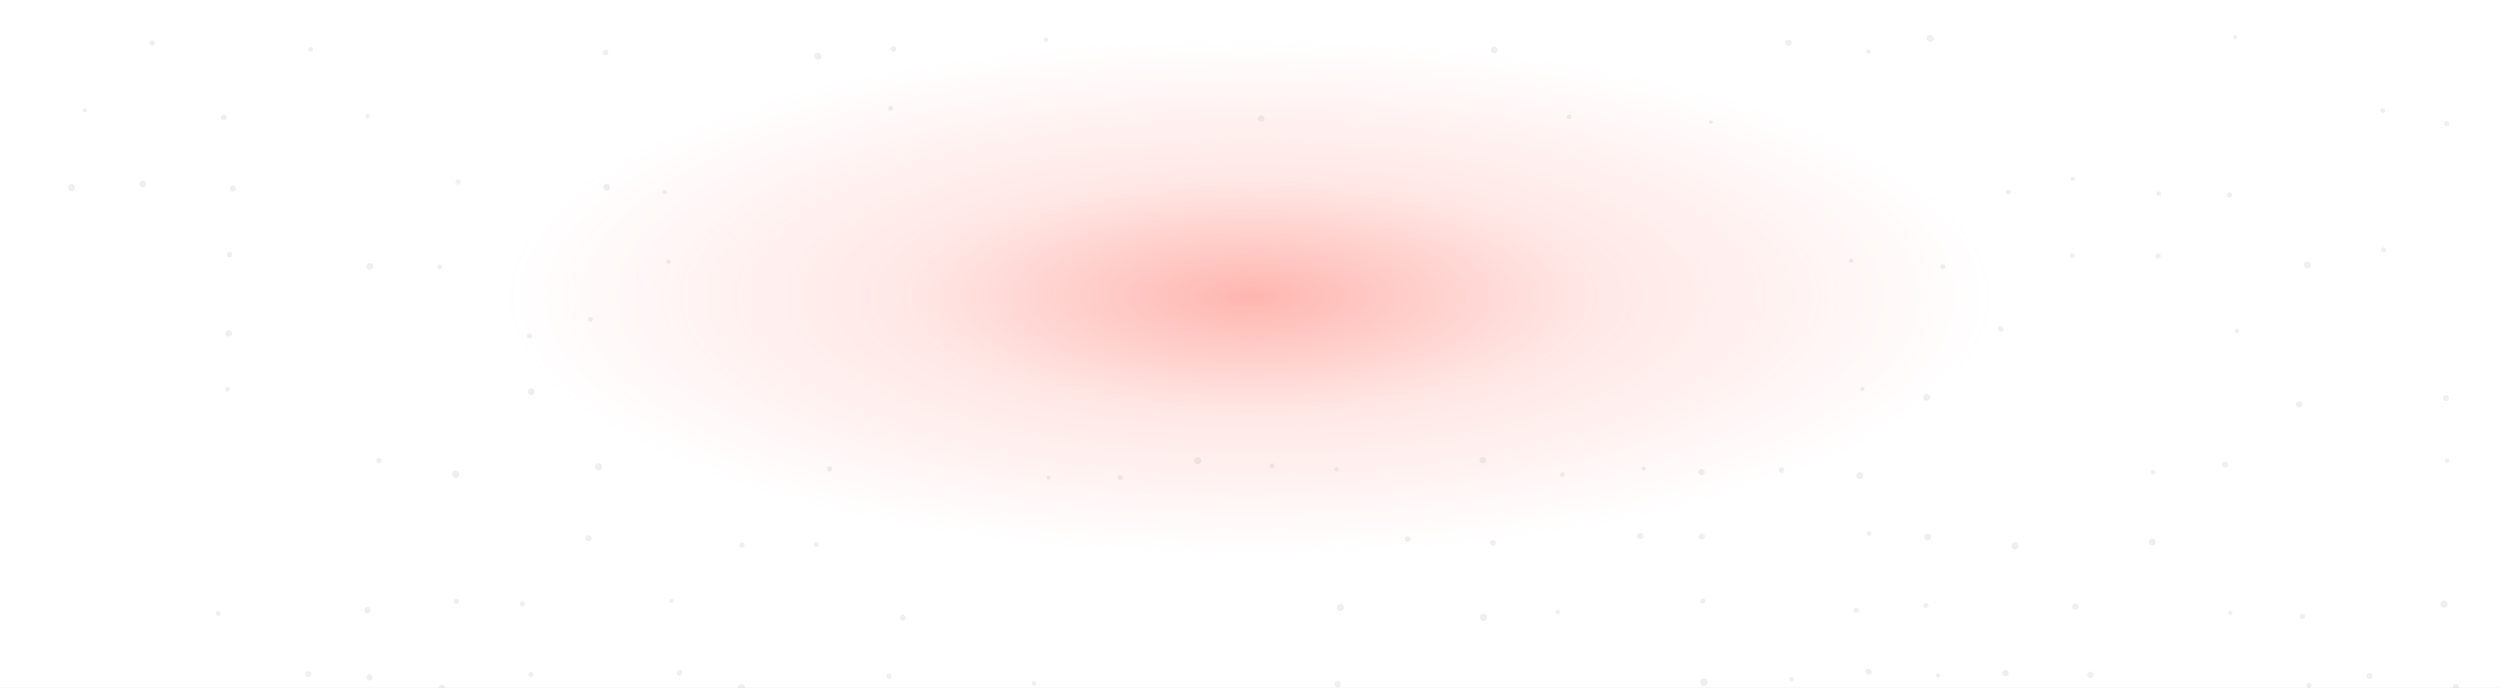
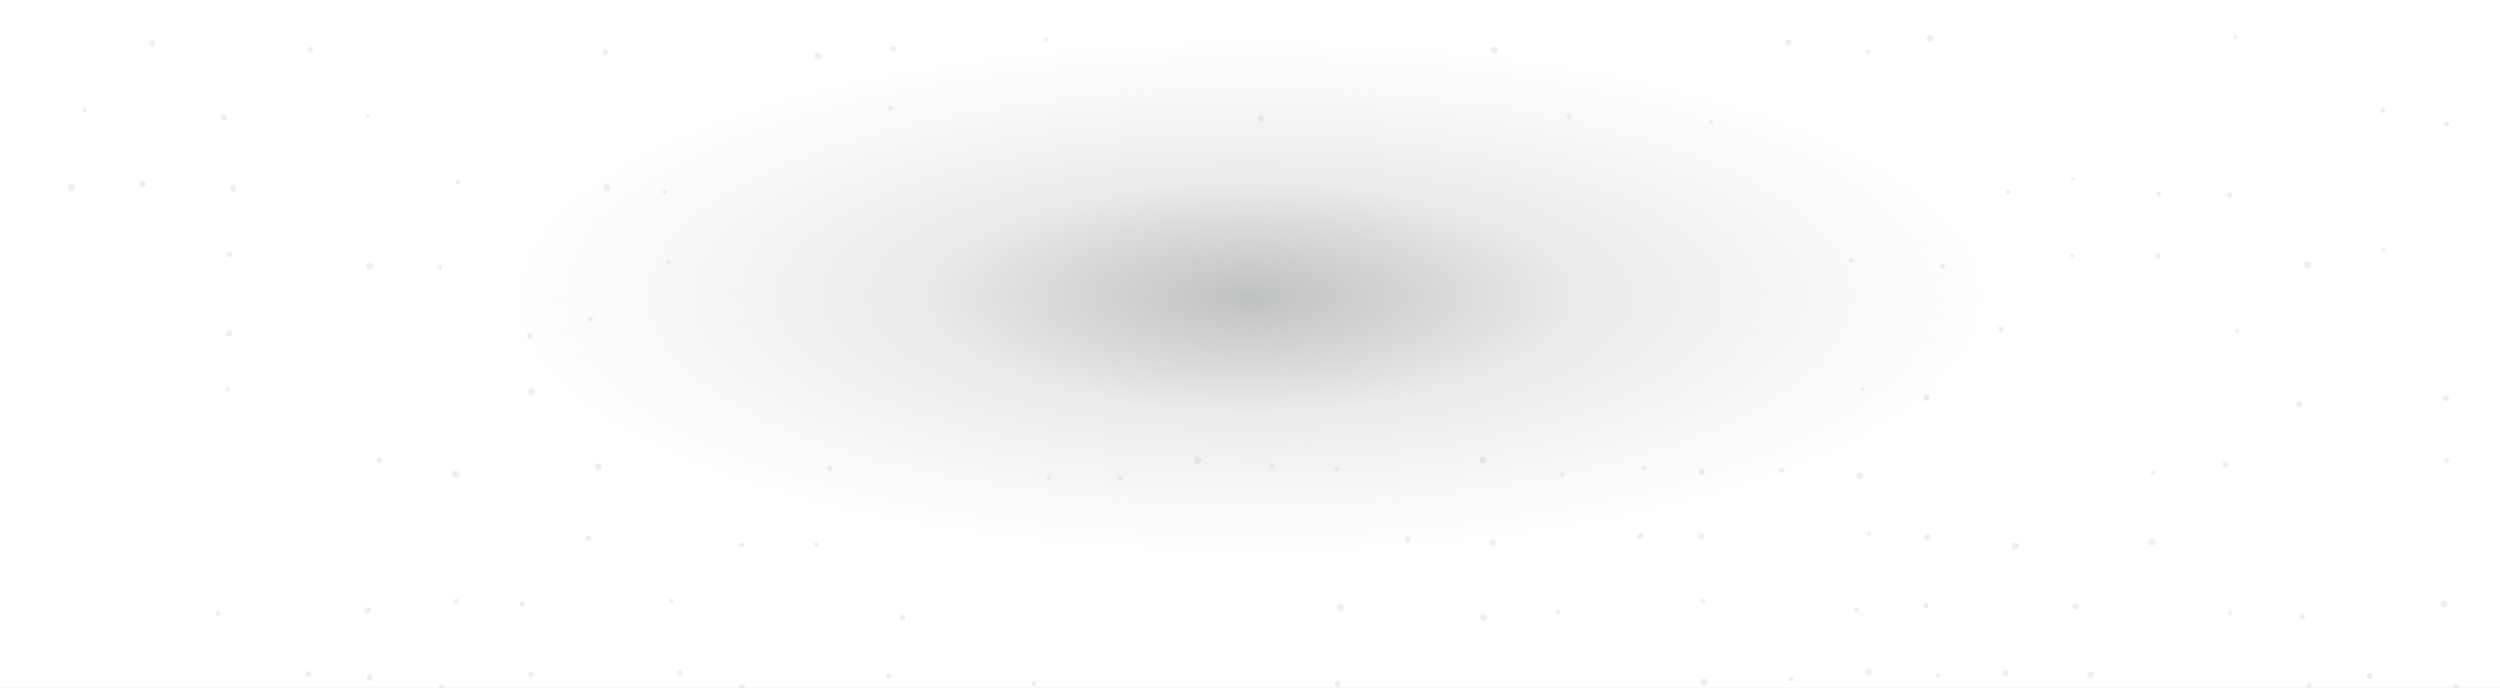
<svg xmlns="http://www.w3.org/2000/svg" viewBox="0 0 1280 352" width="1280" height="352" role="img" aria-label="HelloOnce — Say hello once. Every agent knows you.">
  <defs>
    <radialGradient id="halo" cx="50%" cy="50%" r="50%">
-       <stop offset="0" stop-color="#FF7A70" stop-opacity=".55" />
-       <stop offset=".45" stop-color="#FF7A70" stop-opacity=".18" />
-       <stop offset="1" stop-color="#FF7A70" stop-opacity="0" />
+       <stop offset="0" stop-color="#8A908C" stop-opacity=".55" />
+       <stop offset=".45" stop-color="#8A908C" stop-opacity=".18" />
+       <stop offset="1" stop-color="#8A908C" stop-opacity="0" />
    </radialGradient>
    <linearGradient id="cardGrad" x1="0" y1="0" x2="0" y2="1">
      <stop offset="0" stop-color="#FFFFFF" />
      <stop offset="1" stop-color="#FFFFFF" />
    </linearGradient>
    <linearGradient id="cardAltGrad" x1="0" y1="0" x2="0" y2="1">
-       <stop offset="0" stop-color="#F6F8FA" />
-       <stop offset="1" stop-color="#F6F8FA" />
+       <stop offset="0" stop-color="#F4F3EF" />
+       <stop offset="1" stop-color="#F4F3EF" />
    </linearGradient>
    <filter id="soft" x="-30%" y="-30%" width="160%" height="180%">
-       <feDropShadow dx="0" dy="8" stdDeviation="14" flood-color="rgba(31,35,40,.13)" flood-opacity="1" />
+       <feDropShadow dx="0" dy="8" stdDeviation="14" flood-color="rgba(21,25,27,.12)" flood-opacity="1" />
    </filter>
    <filter id="softSm" x="-30%" y="-30%" width="160%" height="180%">
-       <feDropShadow dx="0" dy="4" stdDeviation="7" flood-color="rgba(31,35,40,.13)" flood-opacity=".8" />
+       <feDropShadow dx="0" dy="4" stdDeviation="7" flood-color="rgba(21,25,27,.12)" flood-opacity=".8" />
    </filter>
  </defs>
  <style>
  .s{font-family:-apple-system, BlinkMacSystemFont, 'Segoe UI Variable Display', 'Segoe UI', 'Helvetica Neue', Arial, 'Microsoft YaHei', 'PingFang SC', 'Hiragino Sans GB', 'Noto Sans CJK SC', sans-serif}
  .m{font-family:ui-monospace, SFMono-Regular, 'SF Mono', Menlo, Consolas, 'Liberation Mono', 'Microsoft YaHei', monospace}
  .rise{opacity:0;animation:rise .9s cubic-bezier(.16,.84,.32,1) both}
  @keyframes rise{from{opacity:0;transform:translateY(14px);filter:blur(6px)}to{opacity:1;transform:none;filter:blur(0)}}
  @keyframes breathe{0%,100%{opacity:.45;transform:scale(.96)}50%{opacity:.9;transform:scale(1.05)}}
  @keyframes breathe2{
    0%{opacity:.05;transform:scale(.93);animation-timing-function:cubic-bezier(.66,0,.34,1)}
    18%{opacity:.12;transform:scale(1.03);animation-timing-function:cubic-bezier(.37,0,.63,1)}
    34%{opacity:.07;transform:scale(.99);animation-timing-function:cubic-bezier(.45,0,.55,1)}
    57%{opacity:.15;transform:scale(1.085);animation-timing-function:cubic-bezier(.3,0,.7,1)}
    72%{opacity:.088;transform:scale(1.008);animation-timing-function:cubic-bezier(.6,0,.4,1)}
    88%{opacity:.126;transform:scale(1.052);animation-timing-function:cubic-bezier(.5,0,.5,1)}
    100%{opacity:.05;transform:scale(.93)}
  }
  @keyframes twinkle{0%,100%{opacity:.12}50%{opacity:.5}}
  .tw{animation:twinkle 9s ease-in-out infinite}
  .snr{animation:snr 5.4s cubic-bezier(.16,.84,.32,1) infinite;transform-box:fill-box;transform-origin:center}
  @keyframes snr{0%{transform:scale(.5);opacity:.55}65%{opacity:0}100%{transform:scale(1.6);opacity:0}}
  .swp{animation-timing-function:cubic-bezier(.83,0,.17,1);animation-iteration-count:infinite;opacity:0}
  .march{animation:march 1.65s linear infinite}
  .dp{animation:dotpulse 2.6s ease-in-out infinite}
  @keyframes dotpulse{0%,100%{opacity:.42}50%{opacity:1}}
  @keyframes march{to{stroke-dashoffset:-24}}
  .scan{animation:scan 4s cubic-bezier(.83,0,.17,1) infinite;opacity:0}
  @keyframes scan{0%{transform:translateX(0);opacity:0}8%{opacity:1}88%{opacity:1}100%{transform:translateX(1140px);opacity:0}}
  @media (prefers-reduced-motion: reduce){
    .rise{animation:none!important;opacity:1!important;filter:none!important;transform:none!important}
    .tw{animation:none!important;opacity:.55!important}
    .snr,.swp,.scan{animation:none!important;opacity:0!important}
    .march{animation:none!important}
    .dp{animation:none!important;opacity:1!important}
  }</style>
  <rect width="1280" height="352" fill="#FFFFFF" />
  <g>
-     <circle cx="43.4" cy="56.5" r="1.05" fill="rgba(13,17,23,.07)" class="tw" style="animation-delay:-0.78s;animation-duration:5.7s" />
-     <circle cx="36.6" cy="96.0" r="1.80" fill="rgba(13,17,23,.07)" class="tw" style="animation-delay:-2.83s;animation-duration:5.5s" />
-     <circle cx="77.9" cy="22.1" r="1.42" fill="rgba(13,17,23,.07)" class="tw" style="animation-delay:-6.70s;animation-duration:3.3s" />
-     <circle cx="73.1" cy="94.2" r="1.70" fill="rgba(13,17,23,.07)" class="tw" style="animation-delay:-3.39s;animation-duration:4.3s" />
-     <circle cx="114.6" cy="60.2" r="1.50" fill="rgba(13,17,23,.07)" class="tw" style="animation-delay:-7.96s;animation-duration:4.4s" />
-     <circle cx="119.3" cy="96.5" r="1.58" fill="rgba(13,17,23,.07)" class="tw" style="animation-delay:-0.40s;animation-duration:6.3s" />
-     <circle cx="117.5" cy="130.3" r="1.39" fill="rgba(13,17,23,.07)" class="tw" style="animation-delay:-1.15s;animation-duration:5.0s" />
-     <circle cx="117.2" cy="170.7" r="1.73" fill="rgba(13,17,23,.07)" class="tw" style="animation-delay:-7.95s;animation-duration:6.5s" />
-     <circle cx="116.5" cy="199.3" r="1.22" fill="rgba(13,17,23,.07)" class="tw" style="animation-delay:-4.45s;animation-duration:4.8s" />
-     <circle cx="111.7" cy="314.1" r="1.25" fill="rgba(13,17,23,.07)" class="tw" style="animation-delay:-2.58s;animation-duration:6.0s" />
-     <circle cx="159.0" cy="25.3" r="1.24" fill="rgba(13,17,23,.07)" class="tw" style="animation-delay:-3.48s;animation-duration:6.4s" />
-     <circle cx="157.9" cy="345.2" r="1.57" fill="rgba(13,17,23,.07)" class="tw" style="animation-delay:-6.94s;animation-duration:5.8s" />
-     <circle cx="188.2" cy="59.5" r="1.14" fill="rgba(13,17,23,.07)" class="tw" style="animation-delay:-4.85s;animation-duration:5.9s" />
-     <circle cx="189.3" cy="136.4" r="1.74" fill="rgba(13,17,23,.07)" class="tw" style="animation-delay:-4.13s;animation-duration:6.4s" />
-     <circle cx="194.1" cy="235.8" r="1.37" fill="rgba(13,17,23,.07)" class="tw" style="animation-delay:-7.94s;animation-duration:4.5s" />
-     <circle cx="188.2" cy="312.4" r="1.65" fill="rgba(13,17,23,.07)" class="tw" style="animation-delay:-4.29s;animation-duration:3.5s" />
-     <circle cx="189.2" cy="346.8" r="1.60" fill="rgba(13,17,23,.07)" class="tw" style="animation-delay:-8.23s;animation-duration:4.7s" />
-     <circle cx="234.5" cy="93.2" r="1.29" fill="rgba(13,17,23,.07)" class="tw" style="animation-delay:-7.00s;animation-duration:6.4s" />
-     <circle cx="225.1" cy="136.7" r="1.22" fill="rgba(13,17,23,.07)" class="tw" style="animation-delay:-1.93s;animation-duration:4.6s" />
-     <circle cx="233.3" cy="242.8" r="1.86" fill="rgba(13,17,23,.07)" class="tw" style="animation-delay:-2.96s;animation-duration:4.1s" />
-     <circle cx="233.6" cy="307.9" r="1.37" fill="rgba(13,17,23,.07)" class="tw" style="animation-delay:-6.41s;animation-duration:5.9s" />
-     <circle cx="226.2" cy="352.3" r="1.76" fill="rgba(13,17,23,.07)" class="tw" style="animation-delay:-5.61s;animation-duration:4.4s" />
-     <circle cx="271.1" cy="172.0" r="1.33" fill="rgba(13,17,23,.07)" class="tw" style="animation-delay:-8.03s;animation-duration:6.6s" />
-     <circle cx="272.0" cy="200.5" r="1.74" fill="rgba(13,17,23,.07)" class="tw" style="animation-delay:-3.11s;animation-duration:3.4s" />
-     <circle cx="267.5" cy="309.2" r="1.37" fill="rgba(13,17,23,.07)" class="tw" style="animation-delay:-2.38s;animation-duration:3.8s" />
-     <circle cx="271.9" cy="345.3" r="1.34" fill="rgba(13,17,23,.07)" class="tw" style="animation-delay:-6.15s;animation-duration:6.0s" />
-     <circle cx="310.0" cy="26.8" r="1.51" fill="rgba(13,17,23,.07)" class="tw" style="animation-delay:-5.68s;animation-duration:4.6s" />
-     <circle cx="310.6" cy="95.9" r="1.71" fill="rgba(13,17,23,.07)" class="tw" style="animation-delay:-5.26s;animation-duration:6.1s" />
-     <circle cx="302.3" cy="163.5" r="1.24" fill="rgba(13,17,23,.07)" class="tw" style="animation-delay:-6.55s;animation-duration:3.6s" />
-     <circle cx="306.4" cy="239.0" r="1.85" fill="rgba(13,17,23,.07)" class="tw" style="animation-delay:-3.83s;animation-duration:3.8s" />
-     <circle cx="301.4" cy="275.6" r="1.57" fill="rgba(13,17,23,.07)" class="tw" style="animation-delay:-7.24s;animation-duration:3.3s" />
-     <circle cx="340.4" cy="98.3" r="1.11" fill="rgba(13,17,23,.07)" class="tw" style="animation-delay:-3.72s;animation-duration:3.8s" />
-     <circle cx="342.3" cy="134.0" r="1.12" fill="rgba(13,17,23,.07)" class="tw" style="animation-delay:-1.27s;animation-duration:6.4s" />
-     <circle cx="343.8" cy="307.7" r="1.12" fill="rgba(13,17,23,.07)" class="tw" style="animation-delay:-1.52s;animation-duration:4.4s" />
-     <circle cx="347.9" cy="344.5" r="1.48" fill="rgba(13,17,23,.07)" class="tw" style="animation-delay:-6.46s;animation-duration:6.6s" />
-     <circle cx="379.8" cy="279.1" r="1.39" fill="rgba(13,17,23,.07)" class="tw" style="animation-delay:-4.05s;animation-duration:4.8s" />
-     <circle cx="379.6" cy="352.2" r="1.88" fill="rgba(13,17,23,.07)" class="tw" style="animation-delay:-1.07s;animation-duration:3.5s" />
-     <circle cx="418.7" cy="28.8" r="1.83" fill="rgba(13,17,23,.07)" class="tw" style="animation-delay:-7.83s;animation-duration:3.3s" />
-     <circle cx="424.8" cy="240.0" r="1.35" fill="rgba(13,17,23,.07)" class="tw" style="animation-delay:-7.49s;animation-duration:6.5s" />
-     <circle cx="417.9" cy="278.9" r="1.24" fill="rgba(13,17,23,.07)" class="tw" style="animation-delay:-2.12s;animation-duration:5.8s" />
-     <circle cx="457.4" cy="25.0" r="1.44" fill="rgba(13,17,23,.07)" class="tw" style="animation-delay:-8.53s;animation-duration:4.1s" />
-     <circle cx="456.0" cy="55.4" r="1.28" fill="rgba(13,17,23,.07)" class="tw" style="animation-delay:-3.13s;animation-duration:5.2s" />
-     <circle cx="462.2" cy="316.3" r="1.51" fill="rgba(13,17,23,.07)" class="tw" style="animation-delay:-4.69s;animation-duration:4.4s" />
-     <circle cx="455.1" cy="346.2" r="1.36" fill="rgba(13,17,23,.07)" class="tw" style="animation-delay:-2.75s;animation-duration:5.5s" />
-     <circle cx="535.6" cy="20.4" r="1.23" fill="rgba(13,17,23,.07)" class="tw" style="animation-delay:-4.89s;animation-duration:4.6s" />
-     <circle cx="536.9" cy="244.6" r="1.07" fill="rgba(13,17,23,.07)" class="tw" style="animation-delay:-7.13s;animation-duration:3.9s" />
-     <circle cx="529.4" cy="349.9" r="1.22" fill="rgba(13,17,23,.07)" class="tw" style="animation-delay:-1.59s;animation-duration:6.1s" />
-     <circle cx="573.6" cy="244.6" r="1.37" fill="rgba(13,17,23,.07)" class="tw" style="animation-delay:-2.10s;animation-duration:5.1s" />
-     <circle cx="613.2" cy="235.9" r="1.84" fill="rgba(13,17,23,.07)" class="tw" style="animation-delay:-3.32s;animation-duration:5.7s" />
-     <circle cx="645.7" cy="60.7" r="1.69" fill="rgba(13,17,23,.07)" class="tw" style="animation-delay:-8.61s;animation-duration:5.6s" />
-     <circle cx="651.3" cy="238.5" r="1.23" fill="rgba(13,17,23,.07)" class="tw" style="animation-delay:-5.01s;animation-duration:5.0s" />
-     <circle cx="684.2" cy="240.3" r="1.14" fill="rgba(13,17,23,.07)" class="tw" style="animation-delay:-5.04s;animation-duration:4.0s" />
-     <circle cx="686.3" cy="311.0" r="1.79" fill="rgba(13,17,23,.07)" class="tw" style="animation-delay:-6.27s;animation-duration:4.6s" />
-     <circle cx="684.9" cy="350.3" r="1.61" fill="rgba(13,17,23,.07)" class="tw" style="animation-delay:-0.91s;animation-duration:6.1s" />
-     <circle cx="720.7" cy="276.1" r="1.45" fill="rgba(13,17,23,.07)" class="tw" style="animation-delay:-8.80s;animation-duration:3.3s" />
-     <circle cx="765.1" cy="25.6" r="1.76" fill="rgba(13,17,23,.07)" class="tw" style="animation-delay:-6.10s;animation-duration:5.4s" />
-     <circle cx="759.2" cy="235.6" r="1.70" fill="rgba(13,17,23,.07)" class="tw" style="animation-delay:-1.54s;animation-duration:4.1s" />
-     <circle cx="764.4" cy="277.9" r="1.53" fill="rgba(13,17,23,.07)" class="tw" style="animation-delay:-3.05s;animation-duration:5.5s" />
-     <circle cx="759.5" cy="316.1" r="1.86" fill="rgba(13,17,23,.07)" class="tw" style="animation-delay:-3.72s;animation-duration:4.8s" />
-     <circle cx="803.4" cy="59.8" r="1.19" fill="rgba(13,17,23,.07)" class="tw" style="animation-delay:-1.98s;animation-duration:3.6s" />
-     <circle cx="799.9" cy="243.0" r="1.26" fill="rgba(13,17,23,.07)" class="tw" style="animation-delay:-7.95s;animation-duration:6.5s" />
-     <circle cx="797.6" cy="313.4" r="1.09" fill="rgba(13,17,23,.07)" class="tw" style="animation-delay:-2.97s;animation-duration:6.2s" />
-     <circle cx="841.6" cy="239.9" r="1.07" fill="rgba(13,17,23,.07)" class="tw" style="animation-delay:-0.65s;animation-duration:4.2s" />
-     <circle cx="839.8" cy="274.5" r="1.67" fill="rgba(13,17,23,.07)" class="tw" style="animation-delay:-7.38s;animation-duration:5.5s" />
-     <circle cx="876.0" cy="62.5" r="1.01" fill="rgba(13,17,23,.07)" class="tw" style="animation-delay:-3.91s;animation-duration:3.8s" />
-     <circle cx="871.2" cy="241.7" r="1.64" fill="rgba(13,17,23,.07)" class="tw" style="animation-delay:-6.09s;animation-duration:4.9s" />
-     <circle cx="871.3" cy="274.7" r="1.61" fill="rgba(13,17,23,.07)" class="tw" style="animation-delay:-1.39s;animation-duration:3.4s" />
-     <circle cx="871.9" cy="307.7" r="1.27" fill="rgba(13,17,23,.07)" class="tw" style="animation-delay:-7.16s;animation-duration:5.6s" />
-     <circle cx="872.4" cy="349.3" r="1.90" fill="rgba(13,17,23,.07)" class="tw" style="animation-delay:-6.57s;animation-duration:5.8s" />
-     <circle cx="915.7" cy="21.9" r="1.61" fill="rgba(13,17,23,.07)" class="tw" style="animation-delay:-5.13s;animation-duration:5.5s" />
-     <circle cx="912.1" cy="240.7" r="1.39" fill="rgba(13,17,23,.07)" class="tw" style="animation-delay:-5.41s;animation-duration:4.4s" />
-     <circle cx="917.2" cy="347.8" r="1.15" fill="rgba(13,17,23,.07)" class="tw" style="animation-delay:-3.98s;animation-duration:4.2s" />
-     <circle cx="956.6" cy="26.4" r="1.05" fill="rgba(13,17,23,.07)" class="tw" style="animation-delay:-5.10s;animation-duration:4.5s" />
-     <circle cx="947.8" cy="133.4" r="1.15" fill="rgba(13,17,23,.07)" class="tw" style="animation-delay:-6.85s;animation-duration:4.7s" />
-     <circle cx="953.6" cy="199.1" r="1.06" fill="rgba(13,17,23,.07)" class="tw" style="animation-delay:-7.10s;animation-duration:5.6s" />
-     <circle cx="952.2" cy="243.5" r="1.81" fill="rgba(13,17,23,.07)" class="tw" style="animation-delay:-5.00s;animation-duration:4.8s" />
-     <circle cx="956.9" cy="273.2" r="1.17" fill="rgba(13,17,23,.07)" class="tw" style="animation-delay:-7.58s;animation-duration:6.5s" />
-     <circle cx="950.4" cy="312.4" r="1.35" fill="rgba(13,17,23,.07)" class="tw" style="animation-delay:-4.02s;animation-duration:5.5s" />
-     <circle cx="956.7" cy="344.0" r="1.57" fill="rgba(13,17,23,.07)" class="tw" style="animation-delay:-1.50s;animation-duration:5.6s" />
-     <circle cx="988.3" cy="19.7" r="1.84" fill="rgba(13,17,23,.07)" class="tw" style="animation-delay:-1.56s;animation-duration:4.9s" />
-     <circle cx="994.7" cy="136.5" r="1.31" fill="rgba(13,17,23,.07)" class="tw" style="animation-delay:-4.08s;animation-duration:5.6s" />
-     <circle cx="986.4" cy="203.4" r="1.77" fill="rgba(13,17,23,.07)" class="tw" style="animation-delay:-1.83s;animation-duration:5.7s" />
-     <circle cx="986.9" cy="274.9" r="1.77" fill="rgba(13,17,23,.07)" class="tw" style="animation-delay:-8.51s;animation-duration:3.7s" />
-     <circle cx="986.1" cy="310.0" r="1.33" fill="rgba(13,17,23,.07)" class="tw" style="animation-delay:-4.00s;animation-duration:3.8s" />
-     <circle cx="992.3" cy="345.8" r="1.07" fill="rgba(13,17,23,.07)" class="tw" style="animation-delay:-8.83s;animation-duration:4.7s" />
-     <circle cx="1028.2" cy="98.4" r="1.26" fill="rgba(13,17,23,.07)" class="tw" style="animation-delay:-6.64s;animation-duration:5.2s" />
-     <circle cx="1024.4" cy="168.4" r="1.45" fill="rgba(13,17,23,.07)" class="tw" style="animation-delay:-2.33s;animation-duration:4.6s" />
-     <circle cx="1031.7" cy="279.5" r="1.86" fill="rgba(13,17,23,.07)" class="tw" style="animation-delay:-4.72s;animation-duration:5.1s" />
-     <circle cx="1026.8" cy="344.6" r="1.65" fill="rgba(13,17,23,.07)" class="tw" style="animation-delay:-2.22s;animation-duration:4.2s" />
-     <circle cx="1061.3" cy="91.6" r="1.03" fill="rgba(13,17,23,.07)" class="tw" style="animation-delay:-4.96s;animation-duration:5.2s" />
-     <circle cx="1061.0" cy="130.8" r="1.17" fill="rgba(13,17,23,.07)" class="tw" style="animation-delay:-3.14s;animation-duration:6.3s" />
-     <circle cx="1062.6" cy="310.6" r="1.63" fill="rgba(13,17,23,.07)" class="tw" style="animation-delay:-2.45s;animation-duration:3.5s" />
-     <circle cx="1070.3" cy="345.5" r="1.64" fill="rgba(13,17,23,.07)" class="tw" style="animation-delay:-5.47s;animation-duration:5.6s" />
-     <circle cx="1105.3" cy="99.1" r="1.13" fill="rgba(13,17,23,.07)" class="tw" style="animation-delay:-1.84s;animation-duration:6.2s" />
-     <circle cx="1104.9" cy="131.1" r="1.39" fill="rgba(13,17,23,.07)" class="tw" style="animation-delay:-6.79s;animation-duration:6.6s" />
-     <circle cx="1102.4" cy="241.8" r="1.20" fill="rgba(13,17,23,.07)" class="tw" style="animation-delay:-6.88s;animation-duration:6.0s" />
-     <circle cx="1101.9" cy="277.5" r="1.74" fill="rgba(13,17,23,.07)" class="tw" style="animation-delay:-2.11s;animation-duration:6.3s" />
-     <circle cx="1144.5" cy="19.0" r="1.07" fill="rgba(13,17,23,.07)" class="tw" style="animation-delay:-4.76s;animation-duration:3.5s" />
-     <circle cx="1141.5" cy="99.9" r="1.37" fill="rgba(13,17,23,.07)" class="tw" style="animation-delay:-0.46s;animation-duration:4.9s" />
-     <circle cx="1145.4" cy="169.5" r="1.15" fill="rgba(13,17,23,.07)" class="tw" style="animation-delay:-7.00s;animation-duration:5.9s" />
-     <circle cx="1139.3" cy="237.9" r="1.57" fill="rgba(13,17,23,.07)" class="tw" style="animation-delay:-8.66s;animation-duration:5.9s" />
-     <circle cx="1141.9" cy="313.7" r="1.14" fill="rgba(13,17,23,.07)" class="tw" style="animation-delay:-1.71s;animation-duration:4.2s" />
-     <circle cx="1181.4" cy="135.7" r="1.81" fill="rgba(13,17,23,.07)" class="tw" style="animation-delay:-6.27s;animation-duration:4.2s" />
-     <circle cx="1177.2" cy="207.0" r="1.60" fill="rgba(13,17,23,.07)" class="tw" style="animation-delay:-3.46s;animation-duration:4.0s" />
-     <circle cx="1178.8" cy="315.6" r="1.41" fill="rgba(13,17,23,.07)" class="tw" style="animation-delay:-0.40s;animation-duration:4.9s" />
-     <circle cx="1182.2" cy="350.9" r="1.37" fill="rgba(13,17,23,.07)" class="tw" style="animation-delay:-8.92s;animation-duration:3.8s" />
-     <circle cx="1220.0" cy="56.6" r="1.24" fill="rgba(13,17,23,.07)" class="tw" style="animation-delay:-0.52s;animation-duration:5.5s" />
-     <circle cx="1220.4" cy="127.9" r="1.27" fill="rgba(13,17,23,.07)" class="tw" style="animation-delay:-2.51s;animation-duration:5.0s" />
-     <circle cx="1213.2" cy="346.1" r="1.54" fill="rgba(13,17,23,.07)" class="tw" style="animation-delay:-0.56s;animation-duration:5.9s" />
-     <circle cx="1252.7" cy="63.3" r="1.30" fill="rgba(13,17,23,.07)" class="tw" style="animation-delay:-5.71s;animation-duration:3.3s" />
-     <circle cx="1252.3" cy="203.8" r="1.54" fill="rgba(13,17,23,.07)" class="tw" style="animation-delay:-8.05s;animation-duration:6.5s" />
-     <circle cx="1252.8" cy="235.8" r="1.13" fill="rgba(13,17,23,.07)" class="tw" style="animation-delay:-4.97s;animation-duration:6.1s" />
-     <circle cx="1251.3" cy="309.3" r="1.88" fill="rgba(13,17,23,.07)" class="tw" style="animation-delay:-6.57s;animation-duration:3.5s" />
-     <circle cx="1257.4" cy="351.7" r="1.57" fill="rgba(13,17,23,.07)" class="tw" style="animation-delay:-5.16s;animation-duration:6.0s" />
+     <circle cx="43.4" cy="56.5" r="1.05" fill="rgba(21,25,27,.07)" class="tw" style="animation-delay:-0.78s;animation-duration:5.7s" />
+     <circle cx="36.6" cy="96.0" r="1.80" fill="rgba(21,25,27,.07)" class="tw" style="animation-delay:-2.83s;animation-duration:5.5s" />
+     <circle cx="77.9" cy="22.1" r="1.42" fill="rgba(21,25,27,.07)" class="tw" style="animation-delay:-6.70s;animation-duration:3.3s" />
+     <circle cx="73.1" cy="94.2" r="1.70" fill="rgba(21,25,27,.07)" class="tw" style="animation-delay:-3.39s;animation-duration:4.3s" />
+     <circle cx="114.6" cy="60.2" r="1.50" fill="rgba(21,25,27,.07)" class="tw" style="animation-delay:-7.96s;animation-duration:4.4s" />
+     <circle cx="119.3" cy="96.5" r="1.58" fill="rgba(21,25,27,.07)" class="tw" style="animation-delay:-0.40s;animation-duration:6.3s" />
+     <circle cx="117.5" cy="130.3" r="1.39" fill="rgba(21,25,27,.07)" class="tw" style="animation-delay:-1.15s;animation-duration:5.0s" />
+     <circle cx="117.2" cy="170.7" r="1.73" fill="rgba(21,25,27,.07)" class="tw" style="animation-delay:-7.95s;animation-duration:6.5s" />
+     <circle cx="116.5" cy="199.3" r="1.22" fill="rgba(21,25,27,.07)" class="tw" style="animation-delay:-4.45s;animation-duration:4.8s" />
+     <circle cx="111.7" cy="314.1" r="1.25" fill="rgba(21,25,27,.07)" class="tw" style="animation-delay:-2.58s;animation-duration:6.0s" />
+     <circle cx="159.0" cy="25.3" r="1.24" fill="rgba(21,25,27,.07)" class="tw" style="animation-delay:-3.48s;animation-duration:6.4s" />
+     <circle cx="157.9" cy="345.2" r="1.57" fill="rgba(21,25,27,.07)" class="tw" style="animation-delay:-6.94s;animation-duration:5.8s" />
+     <circle cx="188.2" cy="59.5" r="1.14" fill="rgba(21,25,27,.07)" class="tw" style="animation-delay:-4.85s;animation-duration:5.9s" />
+     <circle cx="189.3" cy="136.4" r="1.74" fill="rgba(21,25,27,.07)" class="tw" style="animation-delay:-4.13s;animation-duration:6.4s" />
+     <circle cx="194.1" cy="235.8" r="1.37" fill="rgba(21,25,27,.07)" class="tw" style="animation-delay:-7.94s;animation-duration:4.5s" />
+     <circle cx="188.2" cy="312.4" r="1.65" fill="rgba(21,25,27,.07)" class="tw" style="animation-delay:-4.29s;animation-duration:3.5s" />
+     <circle cx="189.2" cy="346.8" r="1.60" fill="rgba(21,25,27,.07)" class="tw" style="animation-delay:-8.23s;animation-duration:4.7s" />
+     <circle cx="234.5" cy="93.2" r="1.29" fill="rgba(21,25,27,.07)" class="tw" style="animation-delay:-7.00s;animation-duration:6.4s" />
+     <circle cx="225.1" cy="136.7" r="1.22" fill="rgba(21,25,27,.07)" class="tw" style="animation-delay:-1.93s;animation-duration:4.6s" />
+     <circle cx="233.3" cy="242.8" r="1.86" fill="rgba(21,25,27,.07)" class="tw" style="animation-delay:-2.96s;animation-duration:4.1s" />
+     <circle cx="233.6" cy="307.9" r="1.37" fill="rgba(21,25,27,.07)" class="tw" style="animation-delay:-6.41s;animation-duration:5.9s" />
+     <circle cx="226.2" cy="352.3" r="1.76" fill="rgba(21,25,27,.07)" class="tw" style="animation-delay:-5.61s;animation-duration:4.4s" />
+     <circle cx="271.1" cy="172.0" r="1.33" fill="rgba(21,25,27,.07)" class="tw" style="animation-delay:-8.03s;animation-duration:6.6s" />
+     <circle cx="272.0" cy="200.5" r="1.74" fill="rgba(21,25,27,.07)" class="tw" style="animation-delay:-3.11s;animation-duration:3.4s" />
+     <circle cx="267.5" cy="309.2" r="1.37" fill="rgba(21,25,27,.07)" class="tw" style="animation-delay:-2.38s;animation-duration:3.8s" />
+     <circle cx="271.9" cy="345.3" r="1.34" fill="rgba(21,25,27,.07)" class="tw" style="animation-delay:-6.15s;animation-duration:6.0s" />
+     <circle cx="310.0" cy="26.8" r="1.51" fill="rgba(21,25,27,.07)" class="tw" style="animation-delay:-5.68s;animation-duration:4.6s" />
+     <circle cx="310.6" cy="95.9" r="1.71" fill="rgba(21,25,27,.07)" class="tw" style="animation-delay:-5.26s;animation-duration:6.1s" />
+     <circle cx="302.3" cy="163.5" r="1.24" fill="rgba(21,25,27,.07)" class="tw" style="animation-delay:-6.55s;animation-duration:3.6s" />
+     <circle cx="306.4" cy="239.0" r="1.85" fill="rgba(21,25,27,.07)" class="tw" style="animation-delay:-3.83s;animation-duration:3.8s" />
+     <circle cx="301.4" cy="275.6" r="1.57" fill="rgba(21,25,27,.07)" class="tw" style="animation-delay:-7.24s;animation-duration:3.3s" />
+     <circle cx="340.4" cy="98.3" r="1.11" fill="rgba(21,25,27,.07)" class="tw" style="animation-delay:-3.72s;animation-duration:3.8s" />
+     <circle cx="342.3" cy="134.0" r="1.12" fill="rgba(21,25,27,.07)" class="tw" style="animation-delay:-1.27s;animation-duration:6.4s" />
+     <circle cx="343.8" cy="307.7" r="1.12" fill="rgba(21,25,27,.07)" class="tw" style="animation-delay:-1.52s;animation-duration:4.4s" />
+     <circle cx="347.9" cy="344.5" r="1.48" fill="rgba(21,25,27,.07)" class="tw" style="animation-delay:-6.46s;animation-duration:6.6s" />
+     <circle cx="379.8" cy="279.1" r="1.39" fill="rgba(21,25,27,.07)" class="tw" style="animation-delay:-4.05s;animation-duration:4.8s" />
+     <circle cx="379.6" cy="352.2" r="1.88" fill="rgba(21,25,27,.07)" class="tw" style="animation-delay:-1.07s;animation-duration:3.5s" />
+     <circle cx="418.7" cy="28.8" r="1.83" fill="rgba(21,25,27,.07)" class="tw" style="animation-delay:-7.83s;animation-duration:3.3s" />
+     <circle cx="424.8" cy="240.0" r="1.35" fill="rgba(21,25,27,.07)" class="tw" style="animation-delay:-7.49s;animation-duration:6.5s" />
+     <circle cx="417.9" cy="278.9" r="1.24" fill="rgba(21,25,27,.07)" class="tw" style="animation-delay:-2.12s;animation-duration:5.8s" />
+     <circle cx="457.4" cy="25.0" r="1.44" fill="rgba(21,25,27,.07)" class="tw" style="animation-delay:-8.53s;animation-duration:4.1s" />
+     <circle cx="456.0" cy="55.4" r="1.28" fill="rgba(21,25,27,.07)" class="tw" style="animation-delay:-3.13s;animation-duration:5.2s" />
+     <circle cx="462.2" cy="316.3" r="1.51" fill="rgba(21,25,27,.07)" class="tw" style="animation-delay:-4.69s;animation-duration:4.4s" />
+     <circle cx="455.1" cy="346.2" r="1.36" fill="rgba(21,25,27,.07)" class="tw" style="animation-delay:-2.75s;animation-duration:5.5s" />
+     <circle cx="535.6" cy="20.4" r="1.23" fill="rgba(21,25,27,.07)" class="tw" style="animation-delay:-4.89s;animation-duration:4.6s" />
+     <circle cx="536.9" cy="244.6" r="1.07" fill="rgba(21,25,27,.07)" class="tw" style="animation-delay:-7.13s;animation-duration:3.9s" />
+     <circle cx="529.4" cy="349.9" r="1.22" fill="rgba(21,25,27,.07)" class="tw" style="animation-delay:-1.59s;animation-duration:6.1s" />
+     <circle cx="573.6" cy="244.6" r="1.37" fill="rgba(21,25,27,.07)" class="tw" style="animation-delay:-2.10s;animation-duration:5.1s" />
+     <circle cx="613.2" cy="235.9" r="1.84" fill="rgba(21,25,27,.07)" class="tw" style="animation-delay:-3.32s;animation-duration:5.7s" />
+     <circle cx="645.7" cy="60.7" r="1.69" fill="rgba(21,25,27,.07)" class="tw" style="animation-delay:-8.61s;animation-duration:5.6s" />
+     <circle cx="651.3" cy="238.5" r="1.23" fill="rgba(21,25,27,.07)" class="tw" style="animation-delay:-5.01s;animation-duration:5.0s" />
+     <circle cx="684.2" cy="240.3" r="1.14" fill="rgba(21,25,27,.07)" class="tw" style="animation-delay:-5.04s;animation-duration:4.0s" />
+     <circle cx="686.3" cy="311.0" r="1.79" fill="rgba(21,25,27,.07)" class="tw" style="animation-delay:-6.27s;animation-duration:4.6s" />
+     <circle cx="684.9" cy="350.3" r="1.61" fill="rgba(21,25,27,.07)" class="tw" style="animation-delay:-0.91s;animation-duration:6.1s" />
+     <circle cx="720.7" cy="276.1" r="1.45" fill="rgba(21,25,27,.07)" class="tw" style="animation-delay:-8.80s;animation-duration:3.3s" />
+     <circle cx="765.1" cy="25.6" r="1.76" fill="rgba(21,25,27,.07)" class="tw" style="animation-delay:-6.10s;animation-duration:5.4s" />
+     <circle cx="759.2" cy="235.6" r="1.70" fill="rgba(21,25,27,.07)" class="tw" style="animation-delay:-1.54s;animation-duration:4.1s" />
+     <circle cx="764.4" cy="277.9" r="1.53" fill="rgba(21,25,27,.07)" class="tw" style="animation-delay:-3.05s;animation-duration:5.5s" />
+     <circle cx="759.5" cy="316.1" r="1.86" fill="rgba(21,25,27,.07)" class="tw" style="animation-delay:-3.72s;animation-duration:4.8s" />
+     <circle cx="803.4" cy="59.8" r="1.19" fill="rgba(21,25,27,.07)" class="tw" style="animation-delay:-1.98s;animation-duration:3.6s" />
+     <circle cx="799.9" cy="243.0" r="1.26" fill="rgba(21,25,27,.07)" class="tw" style="animation-delay:-7.95s;animation-duration:6.5s" />
+     <circle cx="797.6" cy="313.4" r="1.09" fill="rgba(21,25,27,.07)" class="tw" style="animation-delay:-2.97s;animation-duration:6.2s" />
+     <circle cx="841.6" cy="239.9" r="1.07" fill="rgba(21,25,27,.07)" class="tw" style="animation-delay:-0.65s;animation-duration:4.2s" />
+     <circle cx="839.8" cy="274.5" r="1.67" fill="rgba(21,25,27,.07)" class="tw" style="animation-delay:-7.38s;animation-duration:5.5s" />
+     <circle cx="876.0" cy="62.5" r="1.01" fill="rgba(21,25,27,.07)" class="tw" style="animation-delay:-3.91s;animation-duration:3.8s" />
+     <circle cx="871.2" cy="241.7" r="1.64" fill="rgba(21,25,27,.07)" class="tw" style="animation-delay:-6.09s;animation-duration:4.9s" />
+     <circle cx="871.3" cy="274.7" r="1.61" fill="rgba(21,25,27,.07)" class="tw" style="animation-delay:-1.39s;animation-duration:3.4s" />
+     <circle cx="871.9" cy="307.7" r="1.27" fill="rgba(21,25,27,.07)" class="tw" style="animation-delay:-7.16s;animation-duration:5.6s" />
+     <circle cx="872.4" cy="349.3" r="1.90" fill="rgba(21,25,27,.07)" class="tw" style="animation-delay:-6.57s;animation-duration:5.8s" />
+     <circle cx="915.7" cy="21.9" r="1.61" fill="rgba(21,25,27,.07)" class="tw" style="animation-delay:-5.13s;animation-duration:5.5s" />
+     <circle cx="912.1" cy="240.7" r="1.39" fill="rgba(21,25,27,.07)" class="tw" style="animation-delay:-5.41s;animation-duration:4.4s" />
+     <circle cx="917.2" cy="347.8" r="1.15" fill="rgba(21,25,27,.07)" class="tw" style="animation-delay:-3.98s;animation-duration:4.2s" />
+     <circle cx="956.6" cy="26.4" r="1.05" fill="rgba(21,25,27,.07)" class="tw" style="animation-delay:-5.10s;animation-duration:4.5s" />
+     <circle cx="947.8" cy="133.4" r="1.15" fill="rgba(21,25,27,.07)" class="tw" style="animation-delay:-6.85s;animation-duration:4.7s" />
+     <circle cx="953.6" cy="199.1" r="1.06" fill="rgba(21,25,27,.07)" class="tw" style="animation-delay:-7.10s;animation-duration:5.6s" />
+     <circle cx="952.2" cy="243.5" r="1.81" fill="rgba(21,25,27,.07)" class="tw" style="animation-delay:-5.00s;animation-duration:4.8s" />
+     <circle cx="956.9" cy="273.2" r="1.17" fill="rgba(21,25,27,.07)" class="tw" style="animation-delay:-7.58s;animation-duration:6.5s" />
+     <circle cx="950.4" cy="312.4" r="1.35" fill="rgba(21,25,27,.07)" class="tw" style="animation-delay:-4.02s;animation-duration:5.5s" />
+     <circle cx="956.7" cy="344.0" r="1.57" fill="rgba(21,25,27,.07)" class="tw" style="animation-delay:-1.50s;animation-duration:5.6s" />
+     <circle cx="988.3" cy="19.7" r="1.84" fill="rgba(21,25,27,.07)" class="tw" style="animation-delay:-1.56s;animation-duration:4.9s" />
+     <circle cx="994.7" cy="136.5" r="1.31" fill="rgba(21,25,27,.07)" class="tw" style="animation-delay:-4.08s;animation-duration:5.6s" />
+     <circle cx="986.4" cy="203.4" r="1.77" fill="rgba(21,25,27,.07)" class="tw" style="animation-delay:-1.83s;animation-duration:5.7s" />
+     <circle cx="986.9" cy="274.9" r="1.77" fill="rgba(21,25,27,.07)" class="tw" style="animation-delay:-8.51s;animation-duration:3.7s" />
+     <circle cx="986.1" cy="310.0" r="1.33" fill="rgba(21,25,27,.07)" class="tw" style="animation-delay:-4.00s;animation-duration:3.8s" />
+     <circle cx="992.3" cy="345.8" r="1.07" fill="rgba(21,25,27,.07)" class="tw" style="animation-delay:-8.83s;animation-duration:4.7s" />
+     <circle cx="1028.2" cy="98.4" r="1.26" fill="rgba(21,25,27,.07)" class="tw" style="animation-delay:-6.64s;animation-duration:5.2s" />
+     <circle cx="1024.4" cy="168.4" r="1.45" fill="rgba(21,25,27,.07)" class="tw" style="animation-delay:-2.33s;animation-duration:4.6s" />
+     <circle cx="1031.7" cy="279.5" r="1.86" fill="rgba(21,25,27,.07)" class="tw" style="animation-delay:-4.72s;animation-duration:5.1s" />
+     <circle cx="1026.8" cy="344.6" r="1.65" fill="rgba(21,25,27,.07)" class="tw" style="animation-delay:-2.22s;animation-duration:4.2s" />
+     <circle cx="1061.3" cy="91.6" r="1.03" fill="rgba(21,25,27,.07)" class="tw" style="animation-delay:-4.96s;animation-duration:5.2s" />
+     <circle cx="1061.0" cy="130.8" r="1.17" fill="rgba(21,25,27,.07)" class="tw" style="animation-delay:-3.14s;animation-duration:6.3s" />
+     <circle cx="1062.6" cy="310.6" r="1.63" fill="rgba(21,25,27,.07)" class="tw" style="animation-delay:-2.45s;animation-duration:3.5s" />
+     <circle cx="1070.3" cy="345.5" r="1.64" fill="rgba(21,25,27,.07)" class="tw" style="animation-delay:-5.47s;animation-duration:5.6s" />
+     <circle cx="1105.3" cy="99.1" r="1.13" fill="rgba(21,25,27,.07)" class="tw" style="animation-delay:-1.84s;animation-duration:6.2s" />
+     <circle cx="1104.9" cy="131.1" r="1.39" fill="rgba(21,25,27,.07)" class="tw" style="animation-delay:-6.79s;animation-duration:6.6s" />
+     <circle cx="1102.4" cy="241.8" r="1.20" fill="rgba(21,25,27,.07)" class="tw" style="animation-delay:-6.88s;animation-duration:6.0s" />
+     <circle cx="1101.9" cy="277.5" r="1.74" fill="rgba(21,25,27,.07)" class="tw" style="animation-delay:-2.11s;animation-duration:6.3s" />
+     <circle cx="1144.5" cy="19.0" r="1.07" fill="rgba(21,25,27,.07)" class="tw" style="animation-delay:-4.76s;animation-duration:3.5s" />
+     <circle cx="1141.5" cy="99.9" r="1.37" fill="rgba(21,25,27,.07)" class="tw" style="animation-delay:-0.46s;animation-duration:4.9s" />
+     <circle cx="1145.4" cy="169.5" r="1.15" fill="rgba(21,25,27,.07)" class="tw" style="animation-delay:-7.00s;animation-duration:5.9s" />
+     <circle cx="1139.3" cy="237.9" r="1.57" fill="rgba(21,25,27,.07)" class="tw" style="animation-delay:-8.66s;animation-duration:5.9s" />
+     <circle cx="1141.9" cy="313.7" r="1.14" fill="rgba(21,25,27,.07)" class="tw" style="animation-delay:-1.71s;animation-duration:4.2s" />
+     <circle cx="1181.4" cy="135.7" r="1.81" fill="rgba(21,25,27,.07)" class="tw" style="animation-delay:-6.27s;animation-duration:4.2s" />
+     <circle cx="1177.2" cy="207.0" r="1.60" fill="rgba(21,25,27,.07)" class="tw" style="animation-delay:-3.46s;animation-duration:4.0s" />
+     <circle cx="1178.8" cy="315.6" r="1.41" fill="rgba(21,25,27,.07)" class="tw" style="animation-delay:-0.40s;animation-duration:4.9s" />
+     <circle cx="1182.2" cy="350.9" r="1.37" fill="rgba(21,25,27,.07)" class="tw" style="animation-delay:-8.92s;animation-duration:3.8s" />
+     <circle cx="1220.0" cy="56.6" r="1.24" fill="rgba(21,25,27,.07)" class="tw" style="animation-delay:-0.52s;animation-duration:5.5s" />
+     <circle cx="1220.4" cy="127.9" r="1.27" fill="rgba(21,25,27,.07)" class="tw" style="animation-delay:-2.51s;animation-duration:5.0s" />
+     <circle cx="1213.2" cy="346.1" r="1.54" fill="rgba(21,25,27,.07)" class="tw" style="animation-delay:-0.56s;animation-duration:5.9s" />
+     <circle cx="1252.7" cy="63.3" r="1.30" fill="rgba(21,25,27,.07)" class="tw" style="animation-delay:-5.71s;animation-duration:3.3s" />
+     <circle cx="1252.3" cy="203.8" r="1.54" fill="rgba(21,25,27,.07)" class="tw" style="animation-delay:-8.05s;animation-duration:6.5s" />
+     <circle cx="1252.8" cy="235.8" r="1.13" fill="rgba(21,25,27,.07)" class="tw" style="animation-delay:-4.97s;animation-duration:6.1s" />
+     <circle cx="1251.3" cy="309.3" r="1.88" fill="rgba(21,25,27,.07)" class="tw" style="animation-delay:-6.57s;animation-duration:3.5s" />
+     <circle cx="1257.4" cy="351.7" r="1.57" fill="rgba(21,25,27,.07)" class="tw" style="animation-delay:-5.16s;animation-duration:6.0s" />
  </g>
  <ellipse cx="640" cy="152" rx="380" ry="132" fill="url(#halo)" style="animation:breathe2 9.5s linear infinite;transform-box:fill-box;transform-origin:center" />
  <g class="rise" style="animation-delay:.05s">
-     <g transform="translate(222.63 60.08) scale(1.2321)" fill="#0D1117">
+     <g transform="translate(222.63 60.08) scale(1.2321)" fill="#15191B">
      <path d="M172.66 116V92.91C172.66 91.793 172.6 90.375 172.479 88.654C172.358 86.904 171.981 85.153 171.347 83.403C170.713 81.652 169.672 80.188 168.223 79.011C166.805 77.834 164.782 77.245 162.156 77.245C161.1 77.245 159.968 77.411 158.761 77.743C157.554 78.076 156.422 78.724 155.365 79.69C154.309 80.626 153.434 82.014 152.739 83.855C152.075 85.697 151.743 88.141 151.743 91.19L144.681 87.84C144.681 83.976 145.465 80.354 147.035 76.974C148.604 73.593 150.959 70.862 154.098 68.779C157.267 66.697 161.251 65.655 166.05 65.655C169.883 65.655 173.007 66.304 175.422 67.602C177.836 68.9 179.708 70.545 181.036 72.537C182.394 74.529 183.36 76.612 183.933 78.785C184.507 80.928 184.854 82.89 184.975 84.67C185.095 86.451 185.156 87.749 185.156 88.564V116H172.66ZM139.248 116V50.805H150.204V84.308H151.743V116H139.248ZM213.331 117.358C208.321 117.358 203.899 116.287 200.066 114.144C196.263 111.971 193.275 108.998 191.101 105.225C188.958 101.422 187.887 97.076 187.887 92.186C187.887 86.844 188.943 82.195 191.056 78.242C193.169 74.287 196.082 71.224 199.794 69.051C203.506 66.847 207.777 65.746 212.607 65.746C217.738 65.746 222.099 66.953 225.691 69.368C229.282 71.782 231.939 75.178 233.659 79.554C235.379 83.931 235.983 89.077 235.47 94.993H223.291V90.466C223.291 85.485 222.491 81.909 220.892 79.736C219.322 77.532 216.742 76.43 213.15 76.43C208.954 76.43 205.861 77.713 203.869 80.279C201.907 82.814 200.926 86.572 200.926 91.552C200.926 96.11 201.907 99.641 203.869 102.146C205.861 104.621 208.773 105.859 212.607 105.859C215.021 105.859 217.089 105.33 218.809 104.274C220.529 103.218 221.842 101.693 222.748 99.701L235.062 103.233C233.221 107.7 230.309 111.171 226.325 113.646C222.371 116.121 218.039 117.358 213.331 117.358ZM197.123 94.993V85.847H229.539V94.993H197.123ZM240.298 116V49.447H252.612V116H240.298ZM260.791 116V49.447H273.105V116H260.791ZM302.381 117.358C297.461 117.358 293.145 116.257 289.433 114.053C285.72 111.85 282.823 108.817 280.74 104.953C278.688 101.06 277.662 96.593 277.662 91.552C277.662 86.451 278.718 81.969 280.831 78.106C282.944 74.212 285.856 71.179 289.569 69.006C293.281 66.832 297.552 65.746 302.381 65.746C307.301 65.746 311.617 66.847 315.33 69.051C319.072 71.254 321.985 74.303 324.067 78.196C326.15 82.06 327.191 86.511 327.191 91.552C327.191 96.623 326.135 101.105 324.022 104.998C321.94 108.862 319.027 111.895 315.284 114.098C311.572 116.272 307.271 117.358 302.381 117.358ZM302.381 105.859C306.335 105.859 309.278 104.531 311.21 101.875C313.171 99.188 314.152 95.747 314.152 91.552C314.152 87.206 313.156 83.735 311.164 81.139C309.202 78.543 306.275 77.245 302.381 77.245C299.695 77.245 297.492 77.849 295.771 79.056C294.051 80.264 292.768 81.939 291.923 84.082C291.108 86.225 290.7 88.715 290.7 91.552C290.7 95.928 291.681 99.415 293.643 102.01C295.635 104.576 298.548 105.859 302.381 105.859Z" />
      <path d="M363.318 117.358C356.798 117.358 351.169 115.94 346.43 113.102C341.722 110.265 338.085 106.296 335.519 101.195C332.984 96.094 331.716 90.164 331.716 83.403C331.716 76.642 332.984 70.711 335.519 65.61C338.085 60.509 341.722 56.54 346.43 53.703C351.169 50.866 356.798 49.447 363.318 49.447C369.837 49.447 375.451 50.866 380.16 53.703C384.898 56.54 388.535 60.509 391.071 65.61C393.636 70.711 394.919 76.642 394.919 83.403C394.919 90.164 393.636 96.094 391.071 101.195C388.535 106.296 384.898 110.265 380.16 113.102C375.451 115.94 369.837 117.358 363.318 117.358ZM363.318 105.768C367.453 105.828 370.894 104.938 373.64 103.097C376.387 101.256 378.439 98.645 379.797 95.264C381.186 91.884 381.88 87.93 381.88 83.403C381.88 78.875 381.186 74.952 379.797 71.632C378.439 68.311 376.387 65.731 373.64 63.89C370.894 62.048 367.453 61.098 363.318 61.037C359.183 60.977 355.742 61.867 352.995 63.709C350.249 65.55 348.181 68.16 346.793 71.541C345.434 74.921 344.755 78.875 344.755 83.403C344.755 87.93 345.434 91.854 346.793 95.174C348.181 98.494 350.249 101.075 352.995 102.916C355.742 104.757 359.183 105.708 363.318 105.768ZM430.978 116V92.91C430.978 91.793 430.918 90.375 430.797 88.654C430.676 86.904 430.299 85.153 429.665 83.403C429.031 81.652 427.99 80.188 426.541 79.011C425.123 77.834 423.101 77.245 420.475 77.245C419.418 77.245 418.286 77.411 417.079 77.743C415.872 78.076 414.74 78.724 413.684 79.69C412.627 80.626 411.752 82.014 411.058 83.855C410.394 85.697 410.062 88.141 410.062 91.19L402.999 87.84C402.999 83.976 403.784 80.354 405.353 76.974C406.923 73.593 409.277 70.862 412.416 68.779C415.585 66.697 419.569 65.655 424.368 65.655C428.201 65.655 431.325 66.304 433.74 67.602C436.155 68.9 438.026 70.545 439.354 72.537C440.712 74.529 441.678 76.612 442.251 78.785C442.825 80.928 443.172 82.89 443.293 84.67C443.414 86.451 443.474 87.749 443.474 88.564V116H430.978ZM397.566 116V67.104H408.522V83.312H410.062V116H397.566ZM469.588 117.358C464.517 117.358 460.171 116.226 456.549 113.963C452.927 111.699 450.15 108.62 448.218 104.727C446.287 100.833 445.321 96.442 445.321 91.552C445.321 86.602 446.317 82.18 448.309 78.287C450.331 74.393 453.168 71.33 456.82 69.096C460.473 66.863 464.789 65.746 469.769 65.746C475.534 65.746 480.363 67.21 484.257 70.137C488.18 73.035 490.685 77.004 491.772 82.044L479.457 85.304C478.733 82.769 477.465 80.792 475.654 79.373C473.874 77.955 471.851 77.245 469.588 77.245C466.992 77.245 464.864 77.879 463.204 79.147C461.544 80.384 460.322 82.09 459.537 84.263C458.752 86.406 458.36 88.836 458.36 91.552C458.36 95.808 459.295 99.264 461.167 101.92C463.068 104.546 465.875 105.859 469.588 105.859C472.365 105.859 474.477 105.225 475.926 103.957C477.375 102.689 478.461 100.878 479.186 98.524L491.772 101.15C490.384 106.342 487.758 110.341 483.894 113.148C480.031 115.955 475.262 117.358 469.588 117.358ZM515.928 117.358C510.918 117.358 506.496 116.287 502.663 114.144C498.86 111.971 495.872 108.998 493.699 105.225C491.556 101.422 490.484 97.076 490.484 92.186C490.484 86.844 491.541 82.195 493.654 78.242C495.766 74.287 498.679 71.224 502.392 69.051C506.104 66.847 510.375 65.746 515.204 65.746C520.335 65.746 524.697 66.953 528.288 69.368C531.88 71.782 534.536 75.178 536.256 79.554C537.977 83.931 538.581 89.077 538.067 94.993H525.889V90.466C525.889 85.485 525.089 81.909 523.489 79.736C521.92 77.532 519.339 76.43 515.747 76.43C511.552 76.43 508.458 77.713 506.466 80.279C504.504 82.814 503.523 86.572 503.523 91.552C503.523 96.11 504.504 99.641 506.466 102.146C508.458 104.621 511.371 105.859 515.204 105.859C517.619 105.859 519.686 105.33 521.407 104.274C523.127 103.218 524.44 101.693 525.345 99.701L537.66 103.233C535.819 107.7 532.906 111.171 528.922 113.646C524.968 116.121 520.637 117.358 515.928 117.358ZM499.72 94.993V85.847H532.137V94.993H499.72Z" />
    </g>
  </g>
  <g class="rise" style="animation-delay:.35s">
-     <text x="640" y="286" font-size="36" font-weight="300" fill="#59636E" text-anchor="middle" letter-spacing="0.2" class="s">Say hello once. <tspan font-style="italic" font-family="'Iowan Old Style', 'Palatino Linotype', Palatino, Georgia, 'Times New Roman', serif" fill="#0D1117">Every agent knows you.</tspan>
+     <text x="640" y="286" font-size="36" font-weight="300" fill="#4B5351" text-anchor="middle" letter-spacing="0.2" class="s">Say hello once. <tspan font-style="italic" font-family="'Iowan Old Style', 'Palatino Linotype', Palatino, Georgia, 'Times New Roman', serif" fill="#15191B">Every agent knows you.</tspan>
    </text>
  </g>
</svg>
